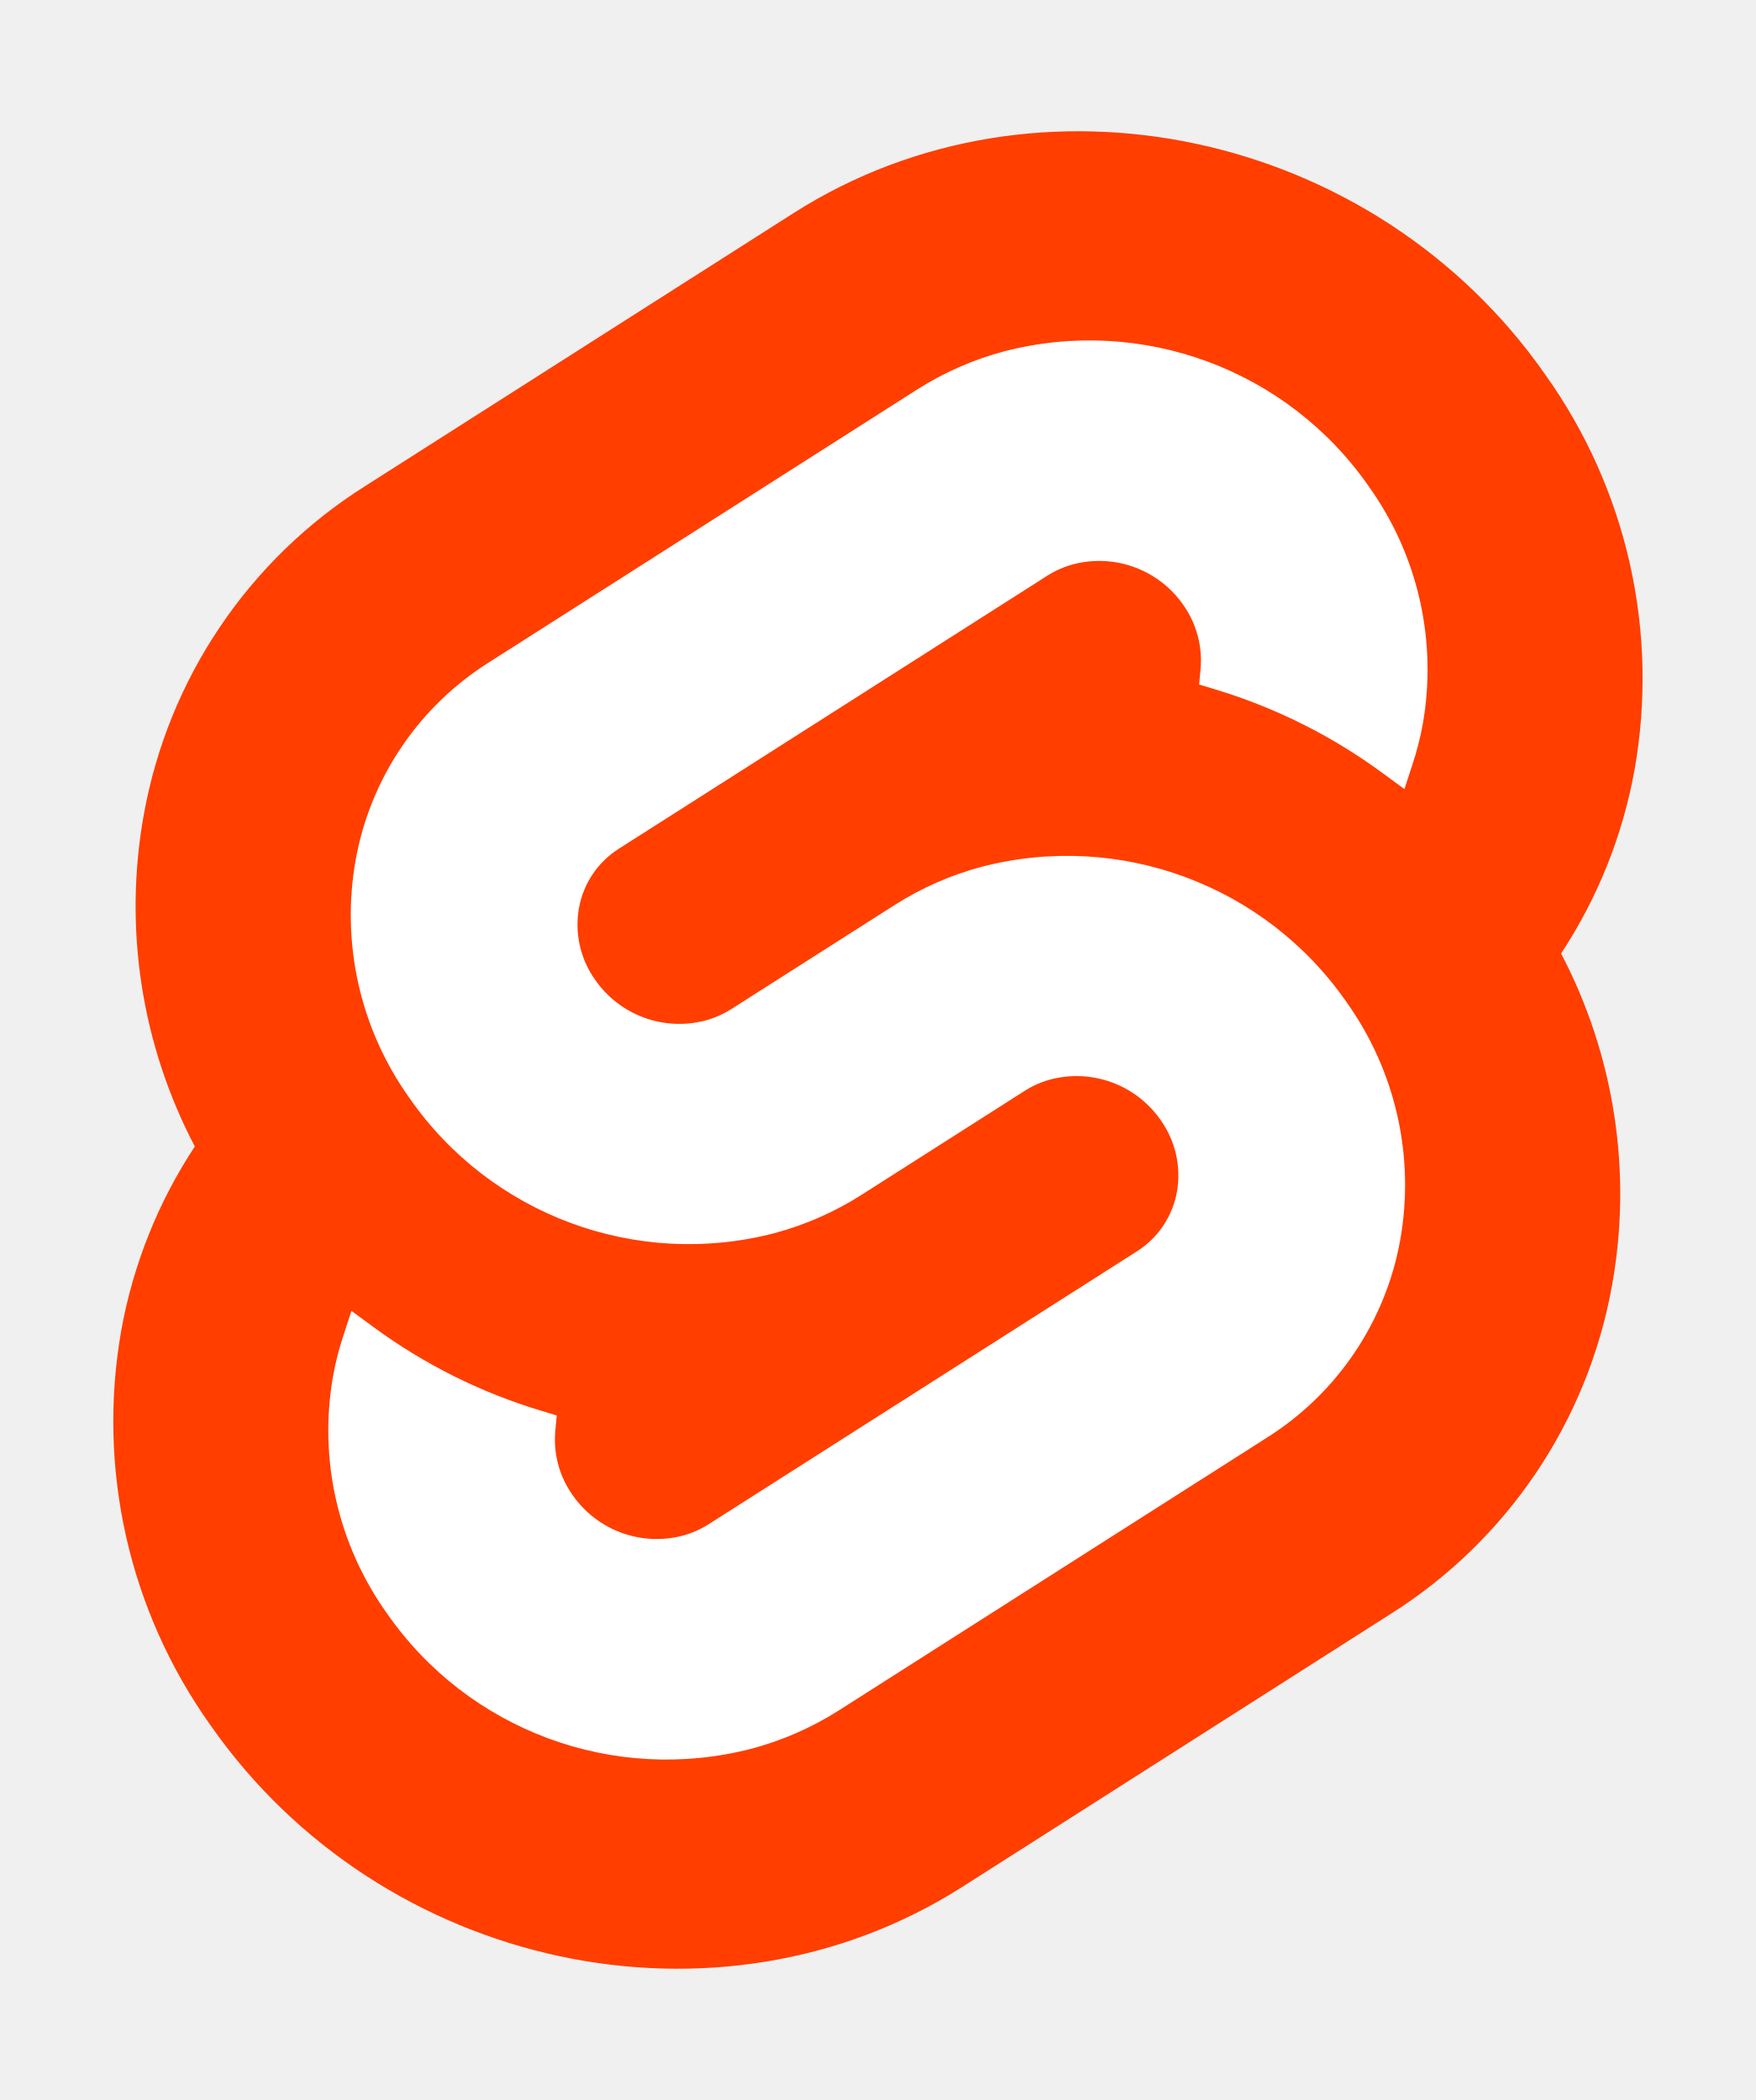
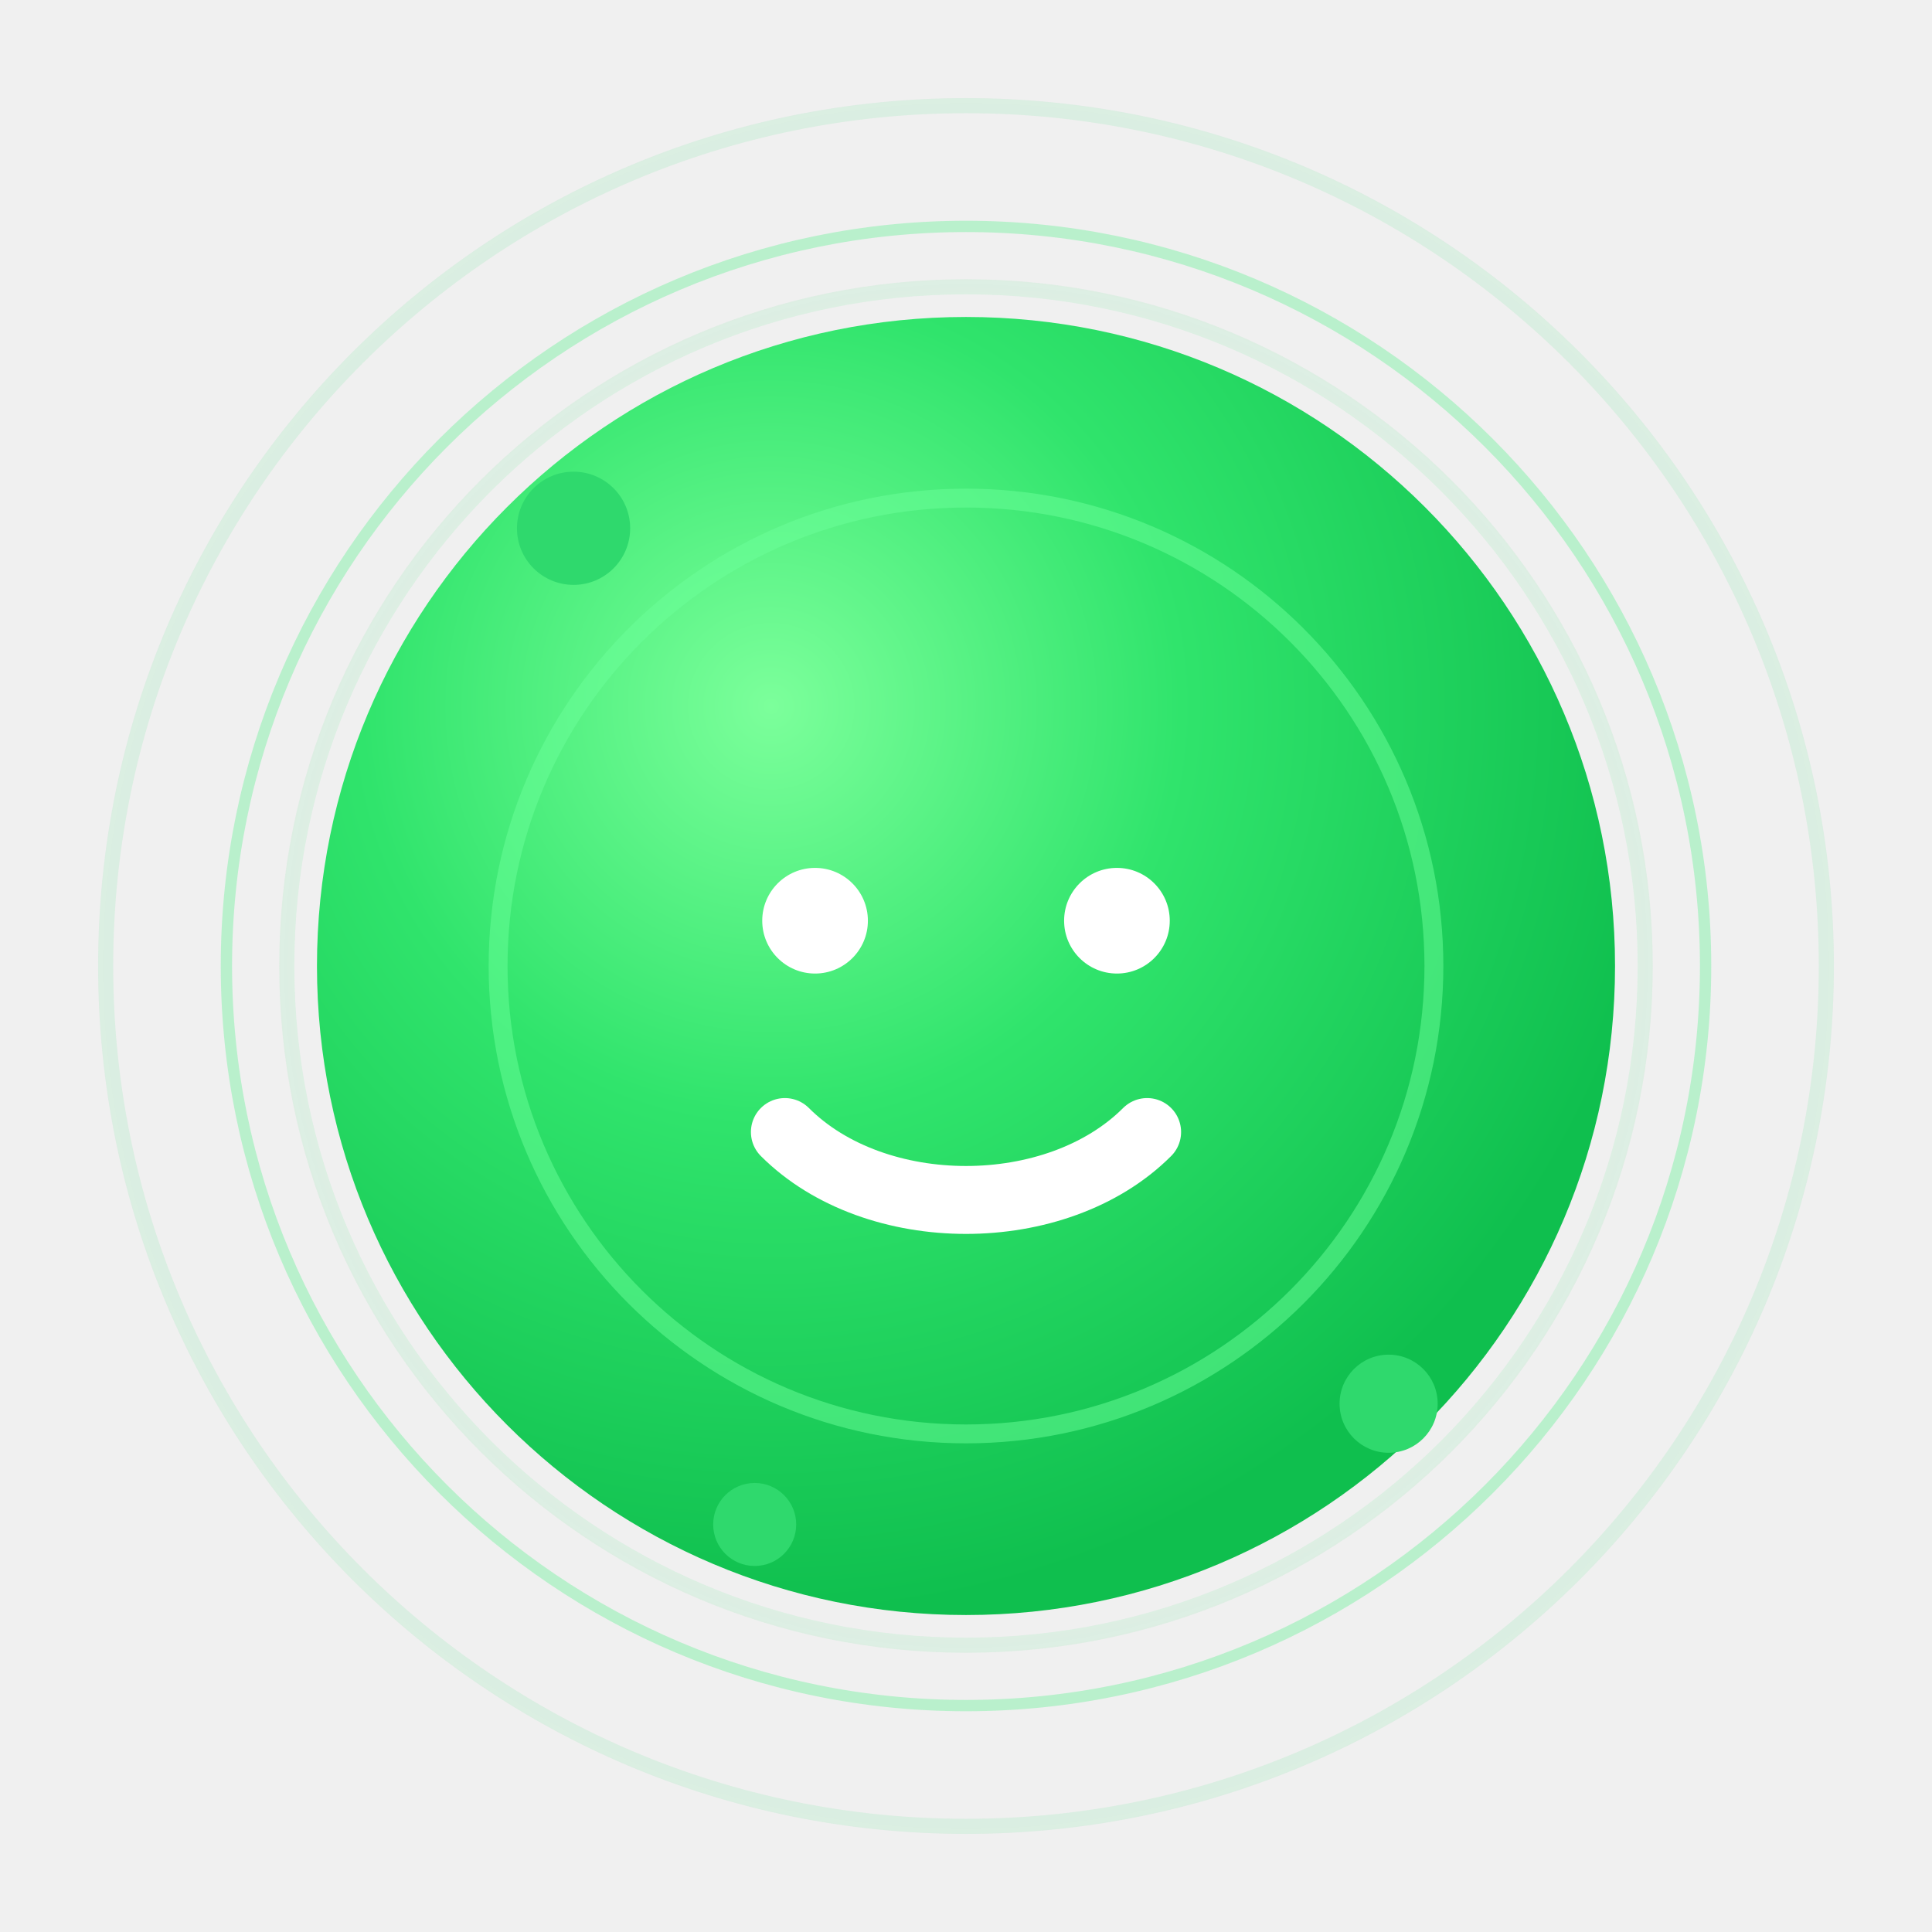
- <svg xmlns="http://www.w3.org/2000/svg" width="107" height="128" viewBox="0 0 107 128">
-   <path d="M94.157 22.819c-10.4-14.885-30.94-19.297-45.792-9.835L22.282 29.608A29.92 29.92 0 0 0 8.764 49.65a31.5 31.5 0 0 0 3.108 20.231 30 30 0 0 0-4.477 11.183 31.9 31.9 0 0 0 5.448 24.116c10.402 14.887 30.942 19.297 45.791 9.835l26.083-16.624A29.92 29.92 0 0 0 98.235 78.35a31.53 31.53 0 0 0-3.105-20.232 30 30 0 0 0 4.474-11.182 31.88 31.88 0 0 0-5.447-24.116" style="fill:#ff3e00" />
-   <path d="M45.817 106.582a20.72 20.72 0 0 1-22.237-8.243 19.17 19.17 0 0 1-3.277-14.503 18 18 0 0 1 .624-2.435l.49-1.498 1.337.981a33.6 33.6 0 0 0 10.203 5.098l.97.294-.09.968a5.85 5.85 0 0 0 1.052 3.878 6.24 6.24 0 0 0 6.695 2.485 5.8 5.8 0 0 0 1.603-.704L69.27 76.28a5.43 5.43 0 0 0 2.45-3.631 5.8 5.8 0 0 0-.987-4.371 6.24 6.24 0 0 0-6.698-2.487 5.7 5.7 0 0 0-1.6.704l-9.953 6.345a19 19 0 0 1-5.296 2.326 20.72 20.72 0 0 1-22.237-8.243 19.17 19.17 0 0 1-3.277-14.502 17.99 17.99 0 0 1 8.13-12.052l26.081-16.623a19 19 0 0 1 5.3-2.329 20.72 20.72 0 0 1 22.237 8.243 19.17 19.17 0 0 1 3.277 14.503 18 18 0 0 1-.624 2.435l-.49 1.498-1.337-.98a33.6 33.6 0 0 0-10.203-5.1l-.97-.294.09-.968a5.86 5.86 0 0 0-1.052-3.878 6.24 6.24 0 0 0-6.696-2.485 5.8 5.8 0 0 0-1.602.704L37.73 51.72a5.42 5.42 0 0 0-2.449 3.63 5.79 5.79 0 0 0 .986 4.372 6.24 6.24 0 0 0 6.698 2.486 5.8 5.8 0 0 0 1.602-.704l9.952-6.342a19 19 0 0 1 5.295-2.328 20.72 20.72 0 0 1 22.237 8.242 19.17 19.17 0 0 1 3.277 14.503 18 18 0 0 1-8.13 12.053l-26.081 16.622a19 19 0 0 1-5.3 2.328" style="fill:#fff" />
+ <svg xmlns="http://www.w3.org/2000/svg" viewBox="0 0 256 256" role="img" aria-labelledby="title desc">
+   <defs>
+     <radialGradient id="orbGlow" cx="35%" cy="30%" r="70%">
+       <stop offset="0%" stop-color="#7CFF9B" />
+       <stop offset="45%" stop-color="#30E46C" />
+       <stop offset="100%" stop-color="#0FBF4E" />
+     </radialGradient>
+     <radialGradient id="ringGlow" cx="50%" cy="50%" r="60%">
+       <stop offset="0%" stop-color="#9CFFC0" stop-opacity="0.7" />
+       <stop offset="100%" stop-color="#2FD96D" stop-opacity="0.1" />
+     </radialGradient>
+   </defs>
+   <circle cx="128" cy="128" r="114" fill="none" stroke="url(#ringGlow)" stroke-width="2" opacity="0.6" />
+   <circle cx="128" cy="128" r="90" fill="none" stroke="url(#ringGlow)" stroke-width="2" opacity="0.55" />
+   <circle cx="128" cy="128" r="98" fill="none" stroke="#54F08A" stroke-width="1.5" opacity="0.35" />
+   <circle cx="128" cy="128" r="86" fill="url(#orbGlow)" />
+   <circle cx="128" cy="128" r="62" fill="none" stroke="#6CFF9A" stroke-width="2.5" opacity="0.5" />
+   <circle cx="108" cy="122" r="7" fill="#FFFFFF" />
+   <circle cx="148" cy="122" r="7" fill="#FFFFFF" />
+   <path d="M104 150c12 12 36 12 48 0" fill="none" stroke="#FFFFFF" stroke-width="9" stroke-linecap="round" />
+   <circle cx="76" cy="70" r="7.5" fill="#2FD96D" />
+   <circle cx="184" cy="186" r="6.5" fill="#2FD96D" />
+   <circle cx="100" cy="202" r="5.5" fill="#2FD96D" />
</svg>
